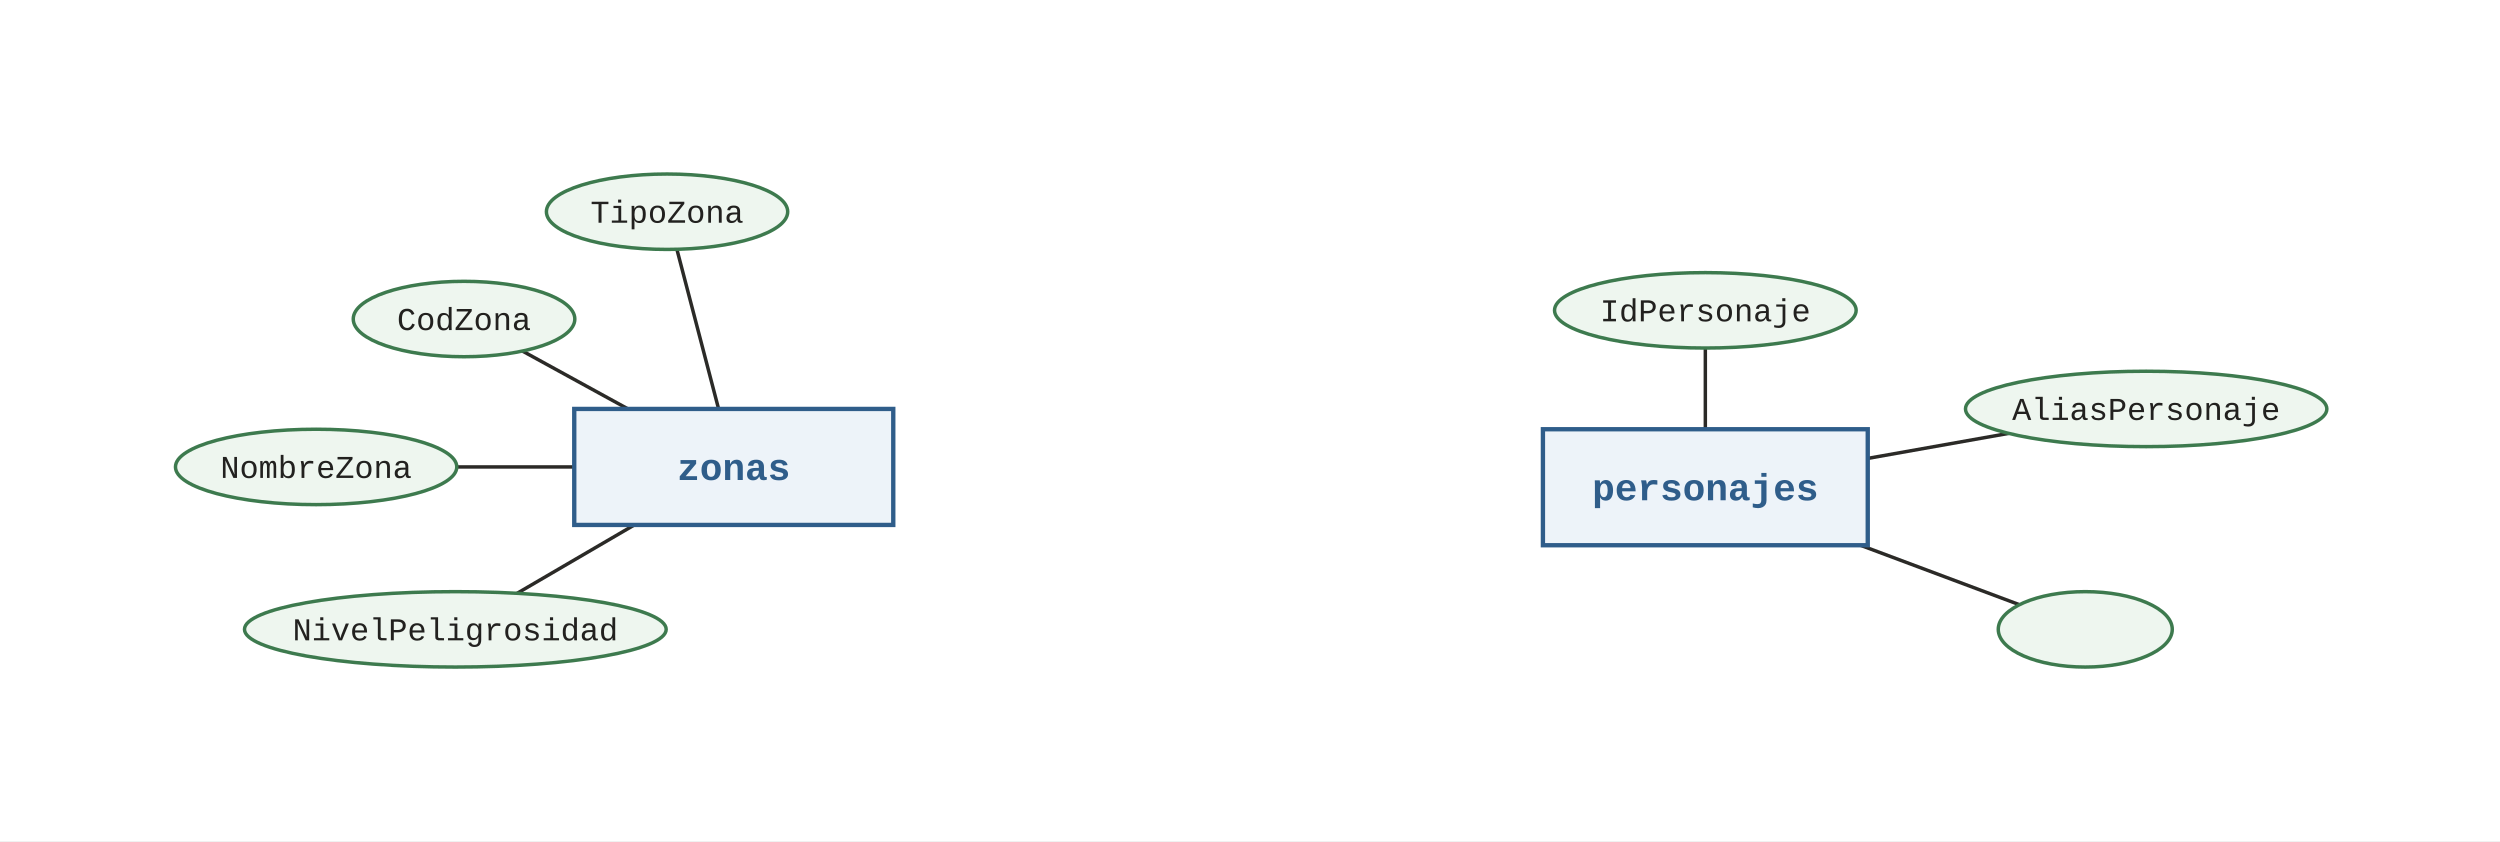
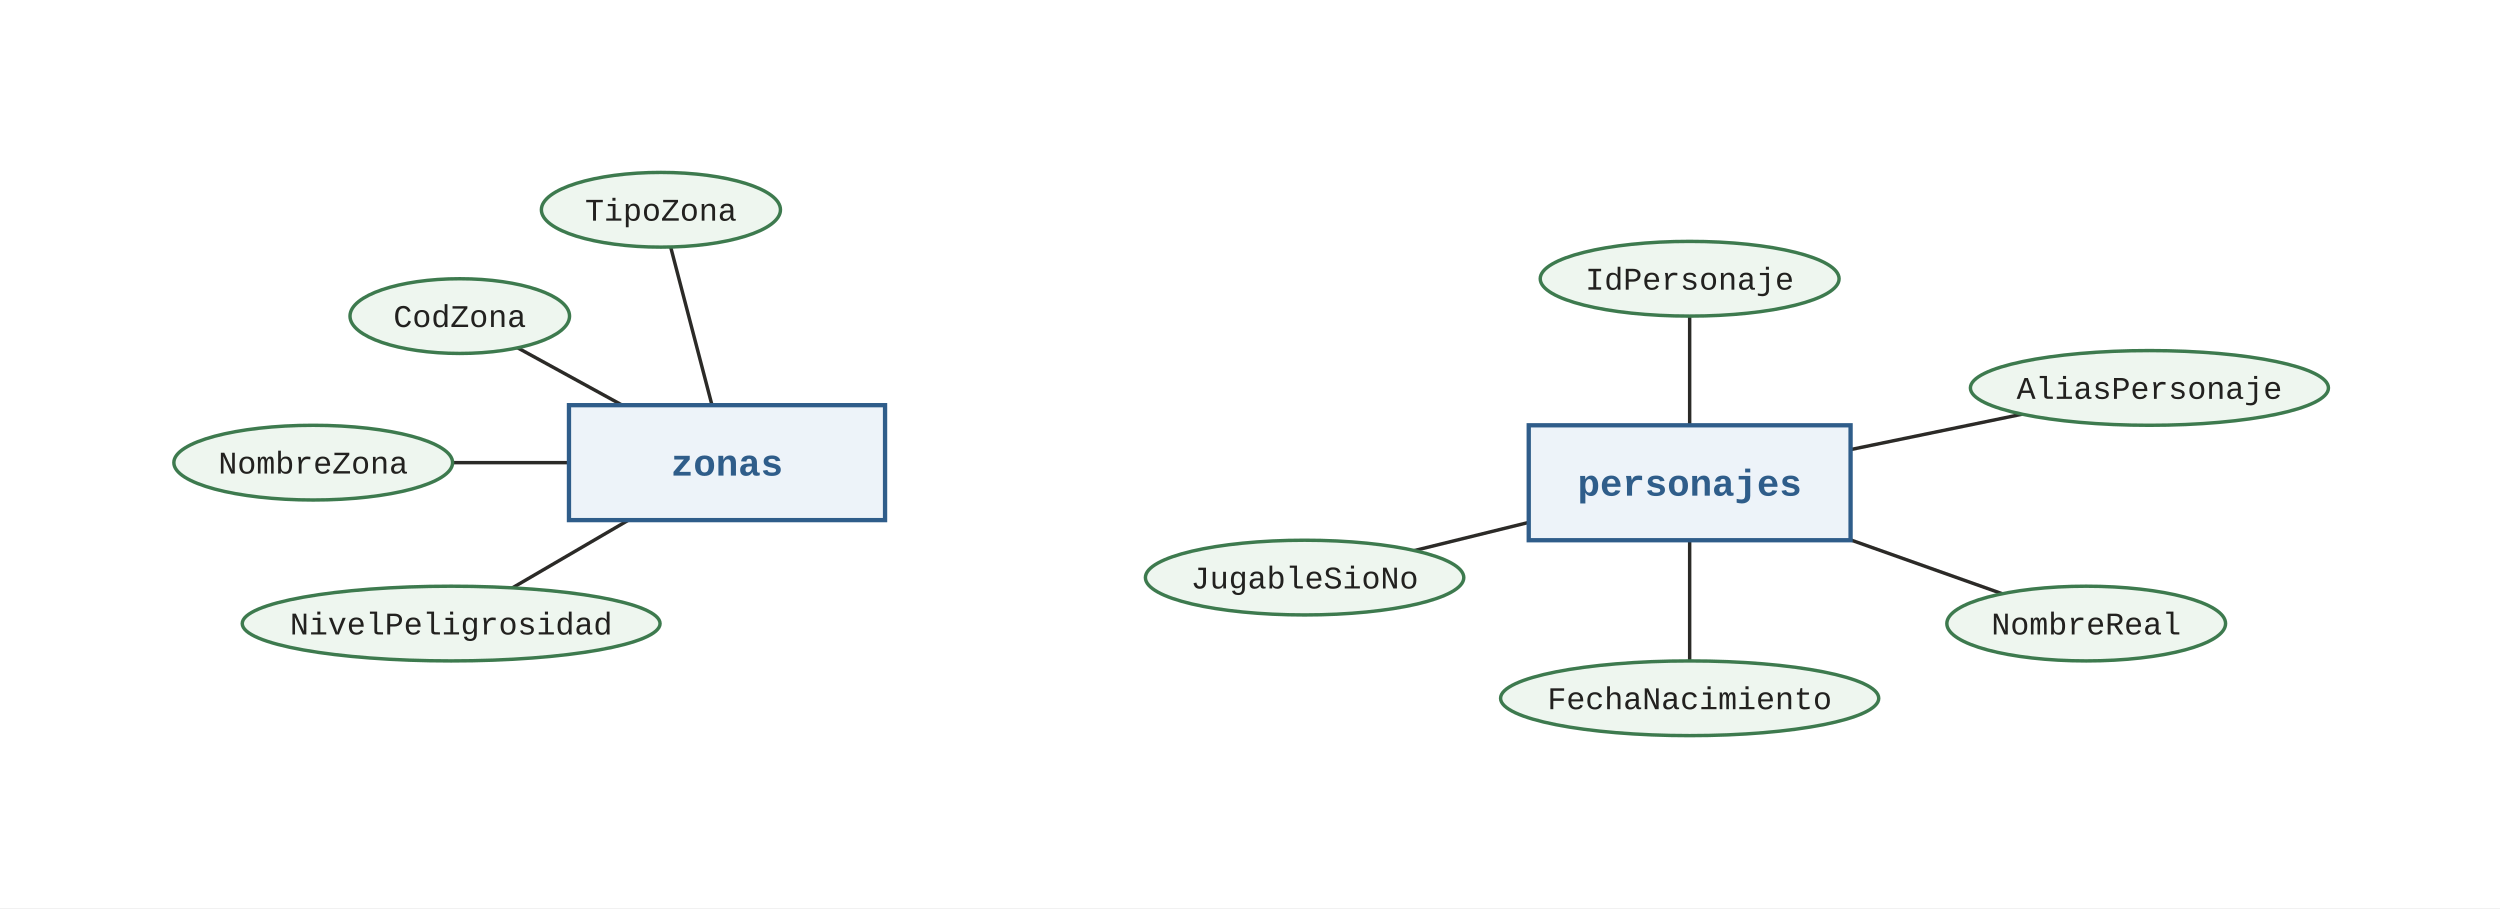
- <svg xmlns="http://www.w3.org/2000/svg" viewBox="1993 1634 862 290" width="862" height="290">
+ <svg xmlns="http://www.w3.org/2000/svg" viewBox="1993 1634 870 316" width="870" height="316">
  <style>.ln{stroke:#2B2A27;stroke-width:1.2}.mk{stroke:#2B2A27;stroke-width:1.5;fill:none}.mo{fill:#FFFFFF;stroke:#2B2A27;stroke-width:1.5}
.ent{fill:#EDF3F9;stroke:#2F5D8A;stroke-width:1.5}.dia{fill:#FBF2E0;stroke:#9C6510;stroke-width:1.5}.att{fill:#EEF6EF;stroke:#3D7A4E;stroke-width:1.2}.att.key{fill:#F3EDFB;stroke:#7A4FB8}.att.dr{stroke-dasharray:4 3}
.ent.in,.dia.in{fill:none}.dup{stroke:#C0362C;stroke-width:2.4}
.tx{fill:#22211F;font:11px Consolas,'JetBrains Mono','Courier New',monospace}.txk{fill:#6B3FA8;font-weight:600}.tb{font:600 13px Consolas,'JetBrains Mono','Courier New',monospace;fill:#2F5D8A}.tr{font:600 12px Consolas,'JetBrains Mono','Courier New',monospace;fill:#9C6510}.tt{font:600 10px Consolas,'JetBrains Mono','Courier New',monospace;fill:#6B6A64}
.ul{stroke:#6B3FA8;stroke-width:1}.ul.p{stroke-dasharray:3 2}.card{font:600 11px Consolas,'JetBrains Mono','Courier New',monospace;fill:#A2441C;paint-order:stroke;stroke:#FFFFFF;stroke-width:4px;stroke-linejoin:round}.cardq{fill:#6B6A64}
.tbox{fill:#FFFFFF;stroke:#A9B2C0;stroke-width:1}.thd{fill:#33557F}.thx{font:600 12.5px Consolas,'JetBrains Mono','Courier New',monospace;fill:#FFFFFF}.cx{font:11.5px Consolas,'JetBrains Mono','Courier New',monospace;fill:#22211F}.cpk{fill:#6B3FA8;font-weight:600}.cfk{fill:#A3304A}.cty{fill:#6B6A64;font-weight:400}.uq{font:600 9px Consolas,'JetBrains Mono','Courier New',monospace;fill:#2A7F8F}
.lk{stroke:#6B6A64;stroke-width:1.4;fill:none}.lk.dash{stroke-dasharray:6 4}.lkm{stroke:#6B6A64;stroke-width:1.5;fill:none}.lko{fill:#FFFFFF;stroke:#6B6A64;stroke-width:1.5}
.ipk{fill:#8E5FD0}.ifk{fill:#B4364E}.icol{fill:#2A7F8F}.inul{fill:none;stroke:#2A7F8F;stroke-width:1.3}
.rbox{fill:#FFFFFF;stroke:#22211F;stroke-width:1.1}.rnm{font:600 12.5px Consolas,'JetBrains Mono','Courier New',monospace;fill:#2F5D8A}.rcol{font:12px Consolas,'JetBrains Mono','Courier New',monospace;fill:#22211F}.rpk{font-weight:700;fill:#6B3FA8}.rfk{fill:#A3304A}.rul{stroke:#6B3FA8;stroke-width:1.1}
.rtag{font:600 9.5px Consolas,'JetBrains Mono','Courier New',monospace;fill:#6B6A64}.rarr{fill:none;stroke:#B4364E;stroke-width:1.1}.rhead{fill:#B4364E}
.ent.hd,.dia.hd{fill:none}.ktag{font:700 9px Consolas,'JetBrains Mono','Courier New',monospace;fill:#6B6A64}.rlab{fill:#FFFFFF;stroke:none;opacity:.92}.dia.assoc{stroke-dasharray:5 3}.ln.lid{stroke-width:2.2}.isal{fill:#9C6510}.skt{fill:#2F5D8A}
.thx.dup{fill:#FFC2BD}.cx.dup,.rnm.dup,.rcol.dup{fill:#C0362C;text-decoration:underline}
.note{stroke-width:1.2}.note-fold{stroke-width:1.2}.nc-y{fill:#FFF4C2;stroke:#D2AE36}.nc-b{fill:#DDEBFA;stroke:#7AA3D6}.nc-g{fill:#DFF2E1;stroke:#7DBB87}.nc-p{fill:#FBE1EC;stroke:#D98AAE}.note-fold{filter:brightness(.93)}.note-tx{font:12px 'Segoe UI',Arial,sans-serif;fill:#2B2A27}</style>
-   <rect x="1993" y="1634" width="862" height="290" fill="#ffffff" />
+   <rect x="1993" y="1634" width="870" height="316" fill="#ffffff" />
  <line x1="2246" y1="1795" x2="2153" y2="1744" class="ln" />
  <line x1="2246" y1="1795" x2="2102" y2="1795" class="ln" />
  <line x1="2246" y1="1795" x2="2223" y2="1707" class="ln" />
  <line x1="2246" y1="1795" x2="2150" y2="1851" class="ln" />
-   <line x1="2581" y1="1802" x2="2581" y2="1741" class="ln" />
-   <line x1="2581" y1="1802" x2="2733" y2="1775" class="ln" />
-   <line x1="2581" y1="1802" x2="2712" y2="1851" class="ln" />
+   <line x1="2581" y1="1802" x2="2581" y2="1731" class="ln" />
+   <line x1="2581" y1="1802" x2="2741" y2="1769" class="ln" />
+   <line x1="2581" y1="1802" x2="2719" y2="1851" class="ln" />
+   <line x1="2581" y1="1802" x2="2581" y2="1877" class="ln" />
+   <line x1="2581" y1="1802" x2="2447" y2="1835" class="ln" />
  <g class="node" data-id="nmwmhqvag3xdsrz">
    <rect x="2191" y="1775" width="110" height="40" class="ent" />
    <text x="2246" y="1799.5" text-anchor="middle" class="tb">zonas</text>
  </g>
  <g class="node" data-id="nmwmhrrtz46f440">
    <ellipse cx="2153" cy="1744" rx="38.2" ry="13" class="att" />
    <text x="2153" y="1747.8" text-anchor="middle" class="tx">CodZona</text>
  </g>
  <g class="node" data-id="nmwmhs1pz4838rc">
    <ellipse cx="2102" cy="1795" rx="48.5" ry="13" class="att" />
    <text x="2102" y="1798.8" text-anchor="middle" class="tx">NombreZona</text>
  </g>
  <g class="node" data-id="nmwmhse6k4avtgo">
    <ellipse cx="2223" cy="1707" rx="41.6" ry="13" class="att" />
    <text x="2223" y="1710.8" text-anchor="middle" class="tx">TipoZona</text>
  </g>
  <g class="node" data-id="nmwmhsl8x4cs0xw">
    <ellipse cx="2150" cy="1851" rx="72.7" ry="13" class="att" />
    <text x="2150" y="1854.8" text-anchor="middle" class="tx">NivelPeligrosidad</text>
  </g>
  <g class="node" data-id="nmwmhtg534eof8d">
    <rect x="2525" y="1782" width="112" height="40" class="ent" />
    <text x="2581" y="1806.5" text-anchor="middle" class="tb">personajes</text>
  </g>
  <g class="node" data-id="nmwmhtvoe4fcd3s">
-     <ellipse cx="2581" cy="1741" rx="52" ry="13" class="att" />
-     <text x="2581" y="1744.8" text-anchor="middle" class="tx">IdPersonaje</text>
+     <ellipse cx="2581" cy="1731" rx="52" ry="13" class="att" />
+     <text x="2581" y="1734.8" text-anchor="middle" class="tx">IdPersonaje</text>
  </g>
  <g class="node" data-id="nmwmhtzp54hasp6">
-     <ellipse cx="2733" cy="1775" rx="62.3" ry="13" class="att" />
-     <text x="2733" y="1778.8" text-anchor="middle" class="tx">AliasPersonaje</text>
+     <ellipse cx="2741" cy="1769" rx="62.3" ry="13" class="att" />
+     <text x="2741" y="1772.8" text-anchor="middle" class="tx">AliasPersonaje</text>
  </g>
  <g class="node" data-id="nmwmhu9s44jnxp9">
-     <ellipse cx="2712" cy="1851" rx="30" ry="13" class="att" />
-     <text x="2712" y="1854.8" text-anchor="middle" class="tx" />
+     <ellipse cx="2719" cy="1851" rx="48.5" ry="13" class="att" />
+     <text x="2719" y="1854.8" text-anchor="middle" class="tx">NombreReal</text>
+   </g>
+   <g class="node" data-id="nmwmhvhij4l5lyf">
+     <ellipse cx="2581" cy="1877" rx="65.8" ry="13" class="att" />
+     <text x="2581" y="1880.8" text-anchor="middle" class="tx">FechaNacimiento</text>
+   </g>
+   <g class="node" data-id="nmwmhw2st4nqzpn">
+     <ellipse cx="2447" cy="1835" rx="55.4" ry="13" class="att" />
+     <text x="2447" y="1838.8" text-anchor="middle" class="tx">JugableSioNo</text>
  </g>
</svg>
